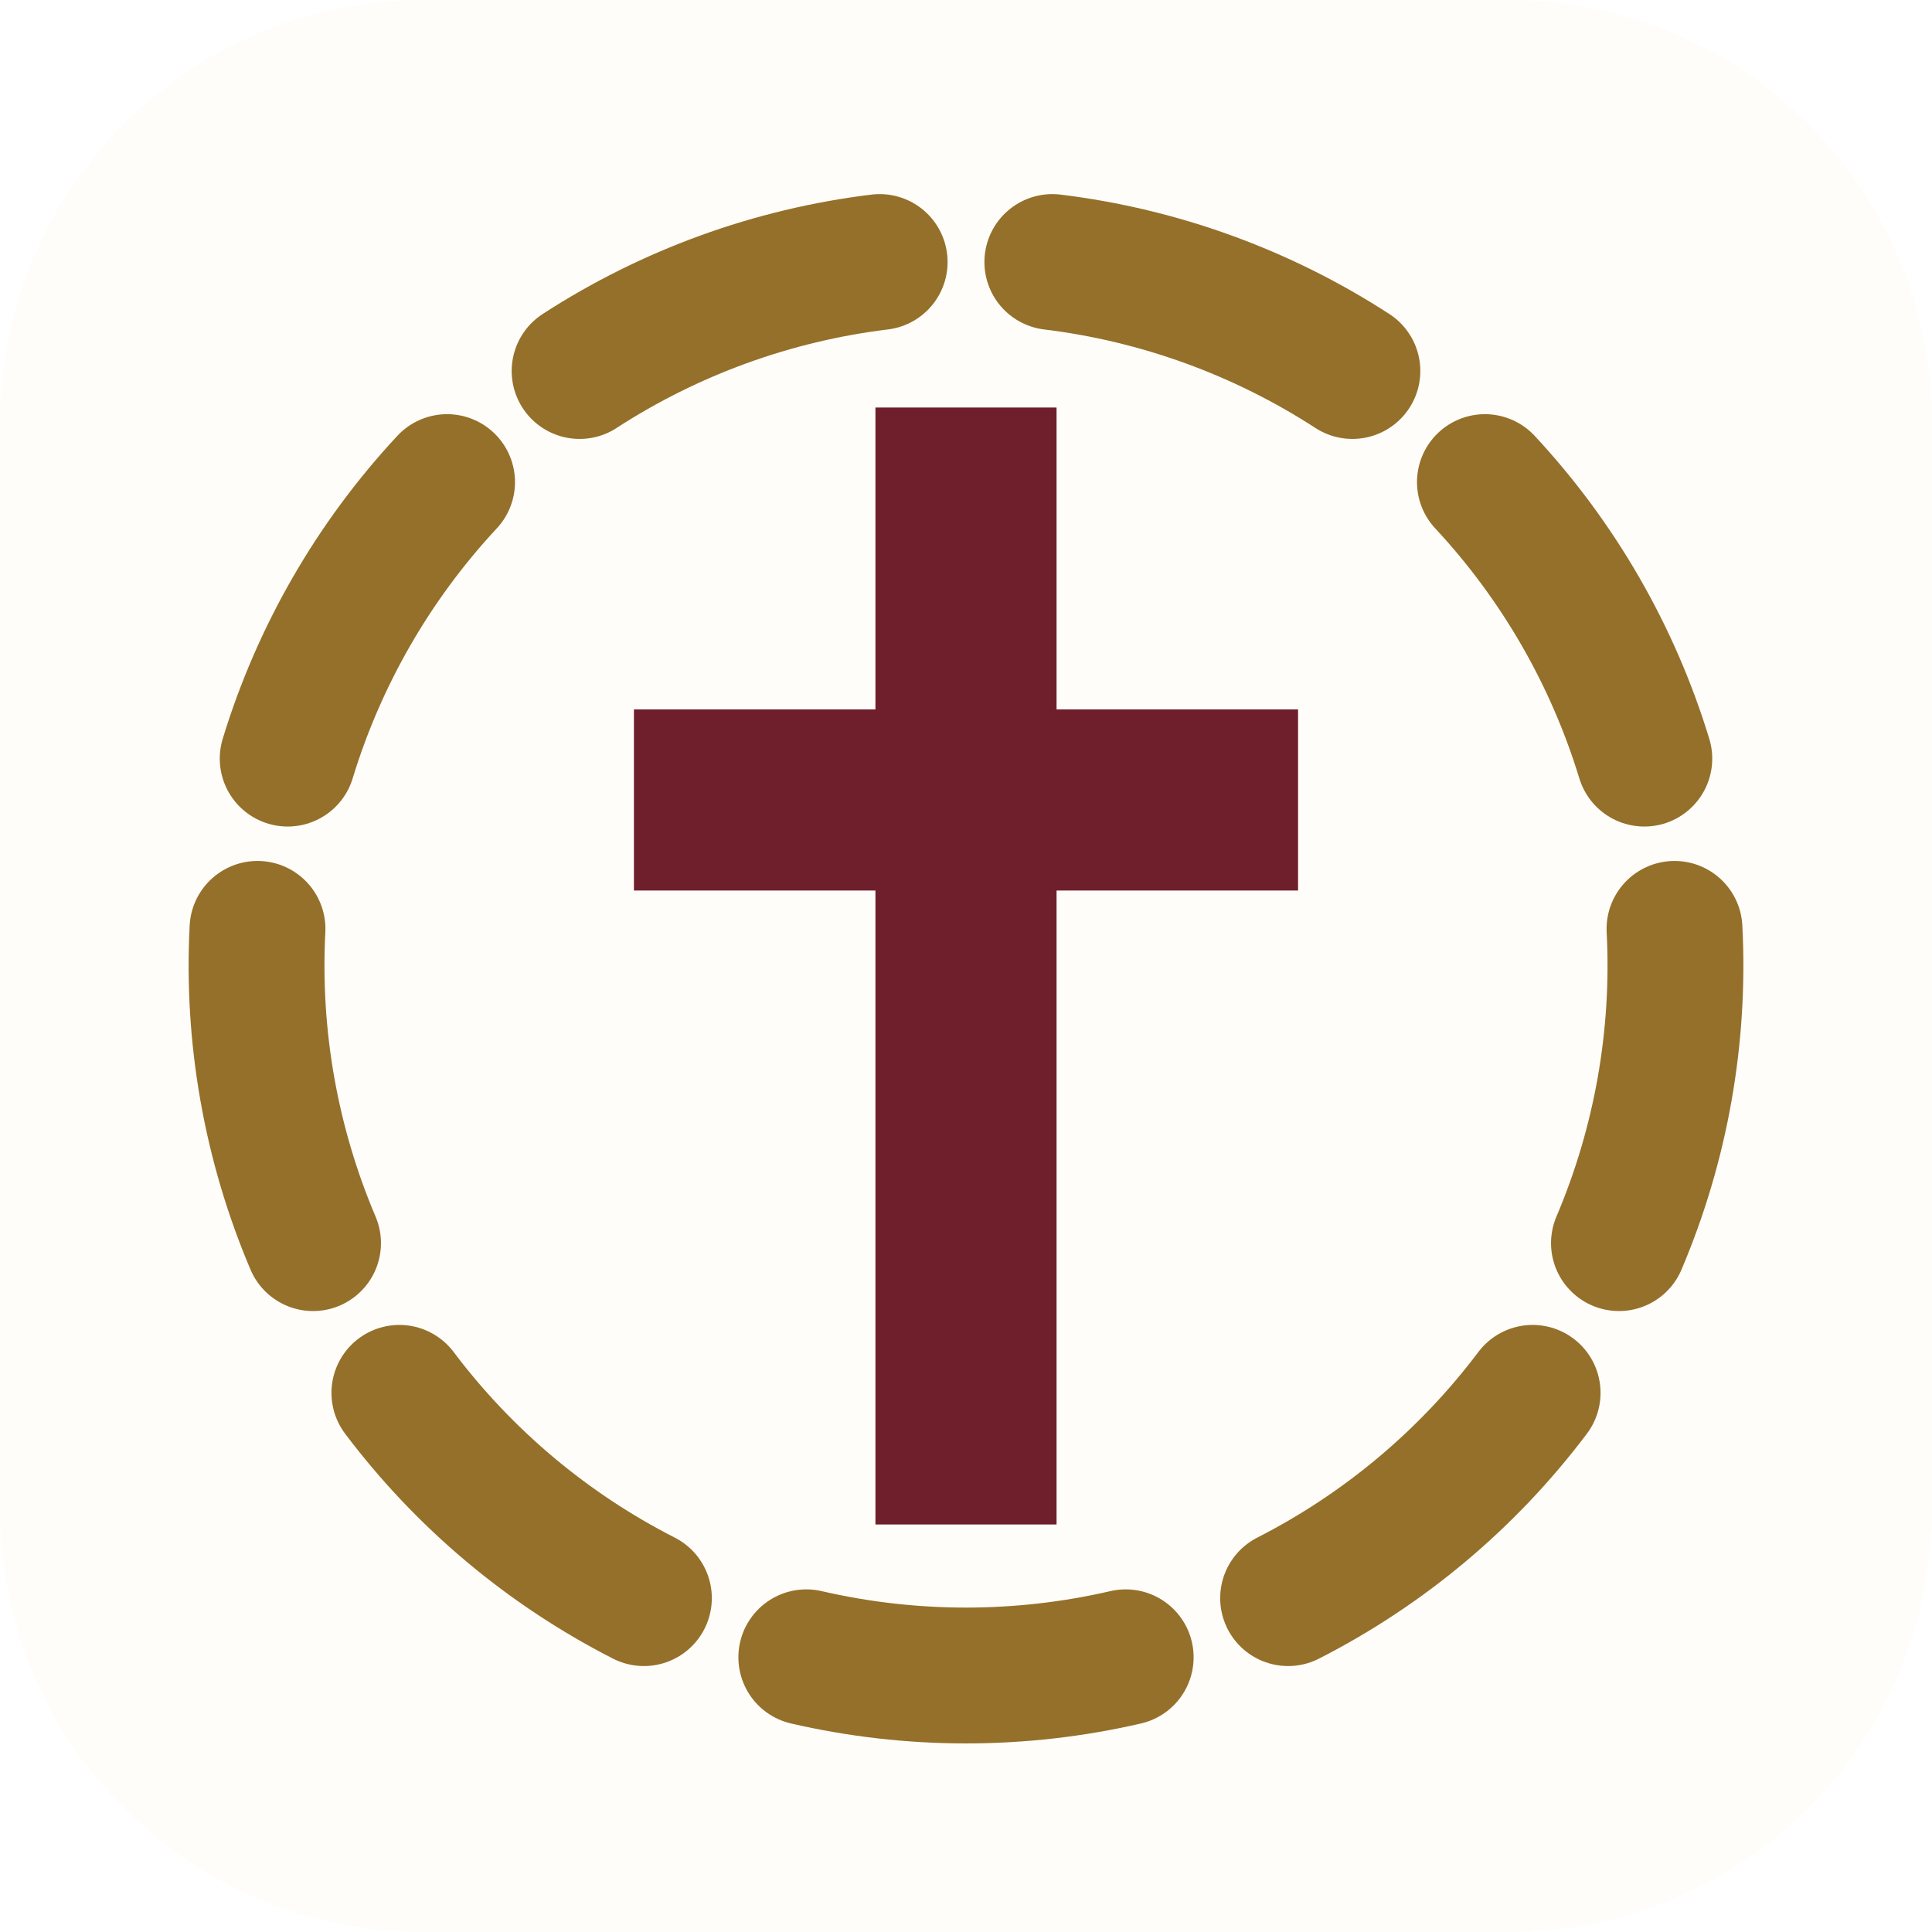
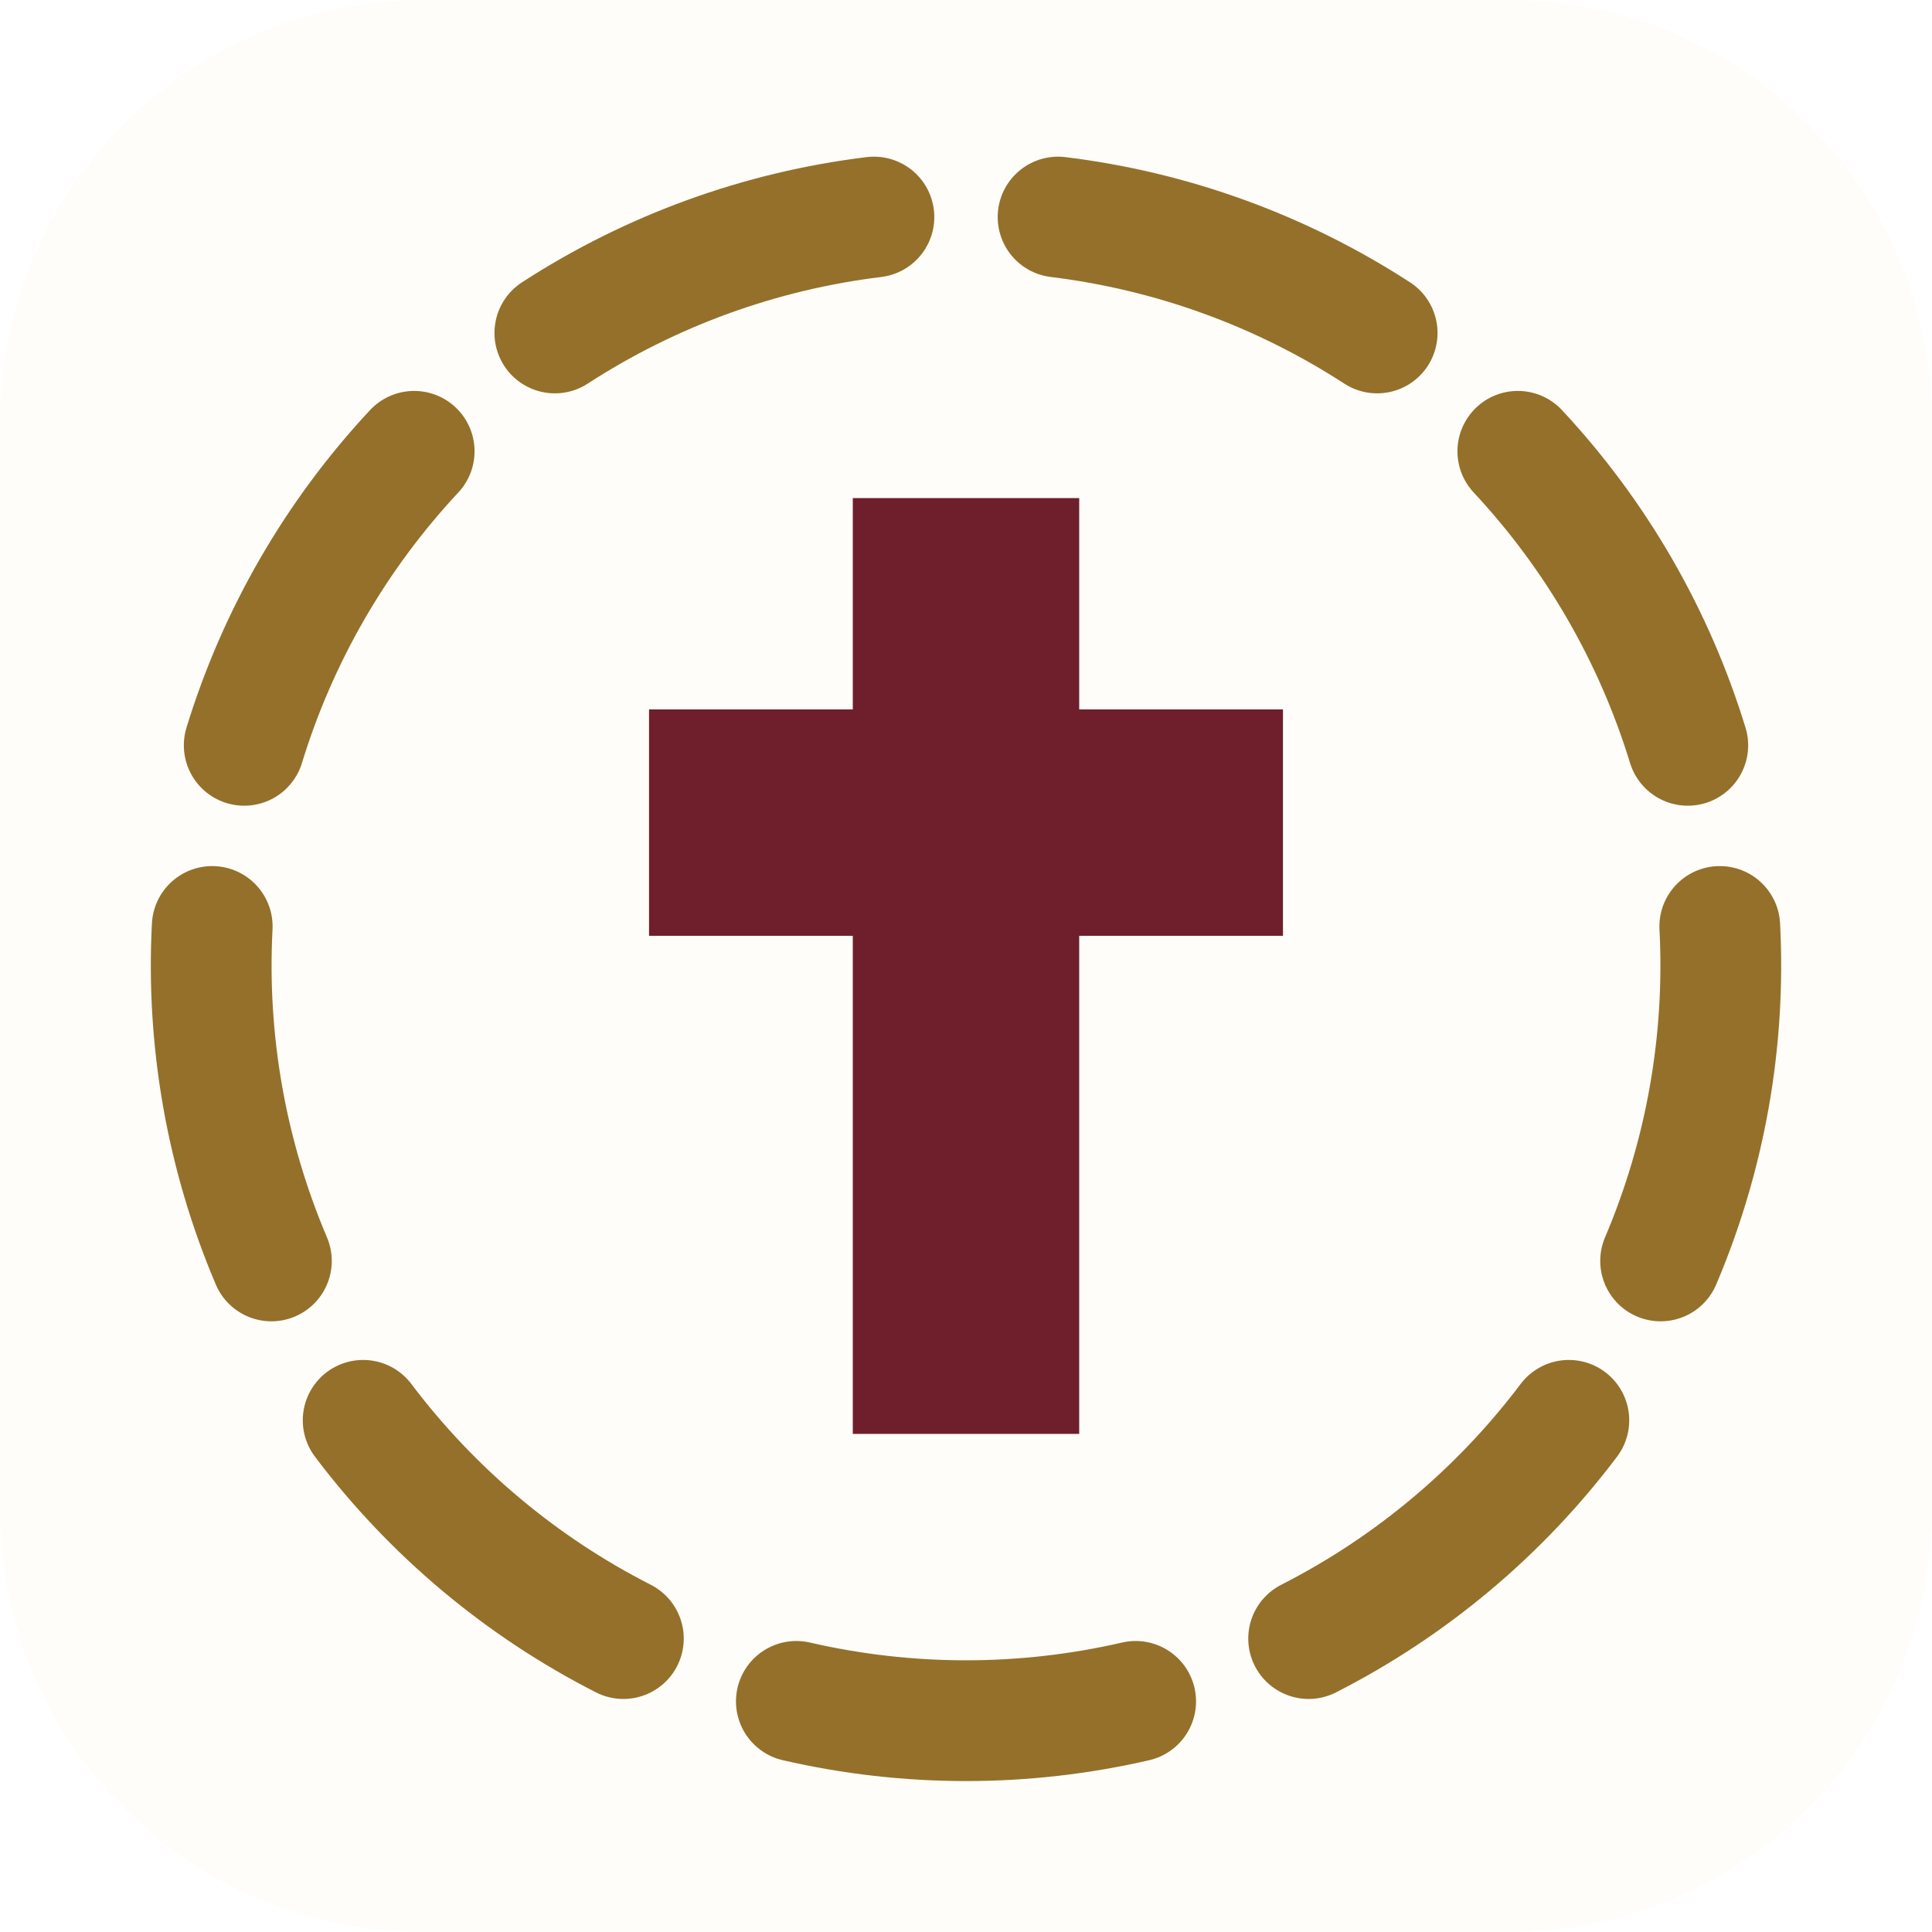
<svg xmlns="http://www.w3.org/2000/svg" viewBox="0 0 64 64">
  <style>.b{fill:#FFFDF9}.g{stroke:#94702A}.c{fill:#6E1F2B}@media (prefers-color-scheme:dark){.b{fill:#0E1524}.g{stroke:#C9A45A}.c{fill:#EBCF95}}</style>
  <rect class="b" width="64" height="64" rx="14" />
-   <path class="g" fill="none" stroke-width="4.5" stroke-linecap="round" d="M34.86 8.68A23.5 23.5 0 0 1 44.80 12.29M49.19 15.97A23.5 23.5 0 0 1 54.47 25.13M55.47 30.77A23.5 23.5 0 0 1 53.63 41.18M50.77 46.14A23.5 23.5 0 0 1 42.67 52.94M37.29 54.90A23.5 23.5 0 0 1 26.71 54.90M21.33 52.94A23.5 23.5 0 0 1 13.23 46.14M10.37 41.18A23.5 23.5 0 0 1 8.53 30.77M9.53 25.13A23.5 23.5 0 0 1 14.81 15.97M19.20 12.29A23.5 23.5 0 0 1 29.14 8.68" />
-   <path class="c" d="M29.0 13.5h6v10.0h8.0v6h-8.0v21.0h-6v-21.0h-8.0v-6h8.0z" />
+   <path class="g" fill="none" stroke-width="4" stroke-linecap="round" d="M35.05 7.19A25 25 0 0 1 45.62 11.03M50.28 14.95A25 25 0 0 1 55.91 24.69M56.97 30.69A25 25 0 0 1 55.01 41.77M51.97 47.05A25 25 0 0 1 43.35 54.28M37.62 56.36A25 25 0 0 1 26.38 56.36M20.65 54.28A25 25 0 0 1 12.03 47.05M8.99 41.77A25 25 0 0 1 7.03 30.69M8.09 24.69A25 25 0 0 1 13.72 14.95M18.38 11.03A25 25 0 0 1 28.95 7.19" />
+   <path class="c" d="M28.25 16.5h7.5v7.0h6.75v7.5h-6.75v16.5h-7.5v-16.5h-6.75v-7.5h6.75z" />
</svg>
